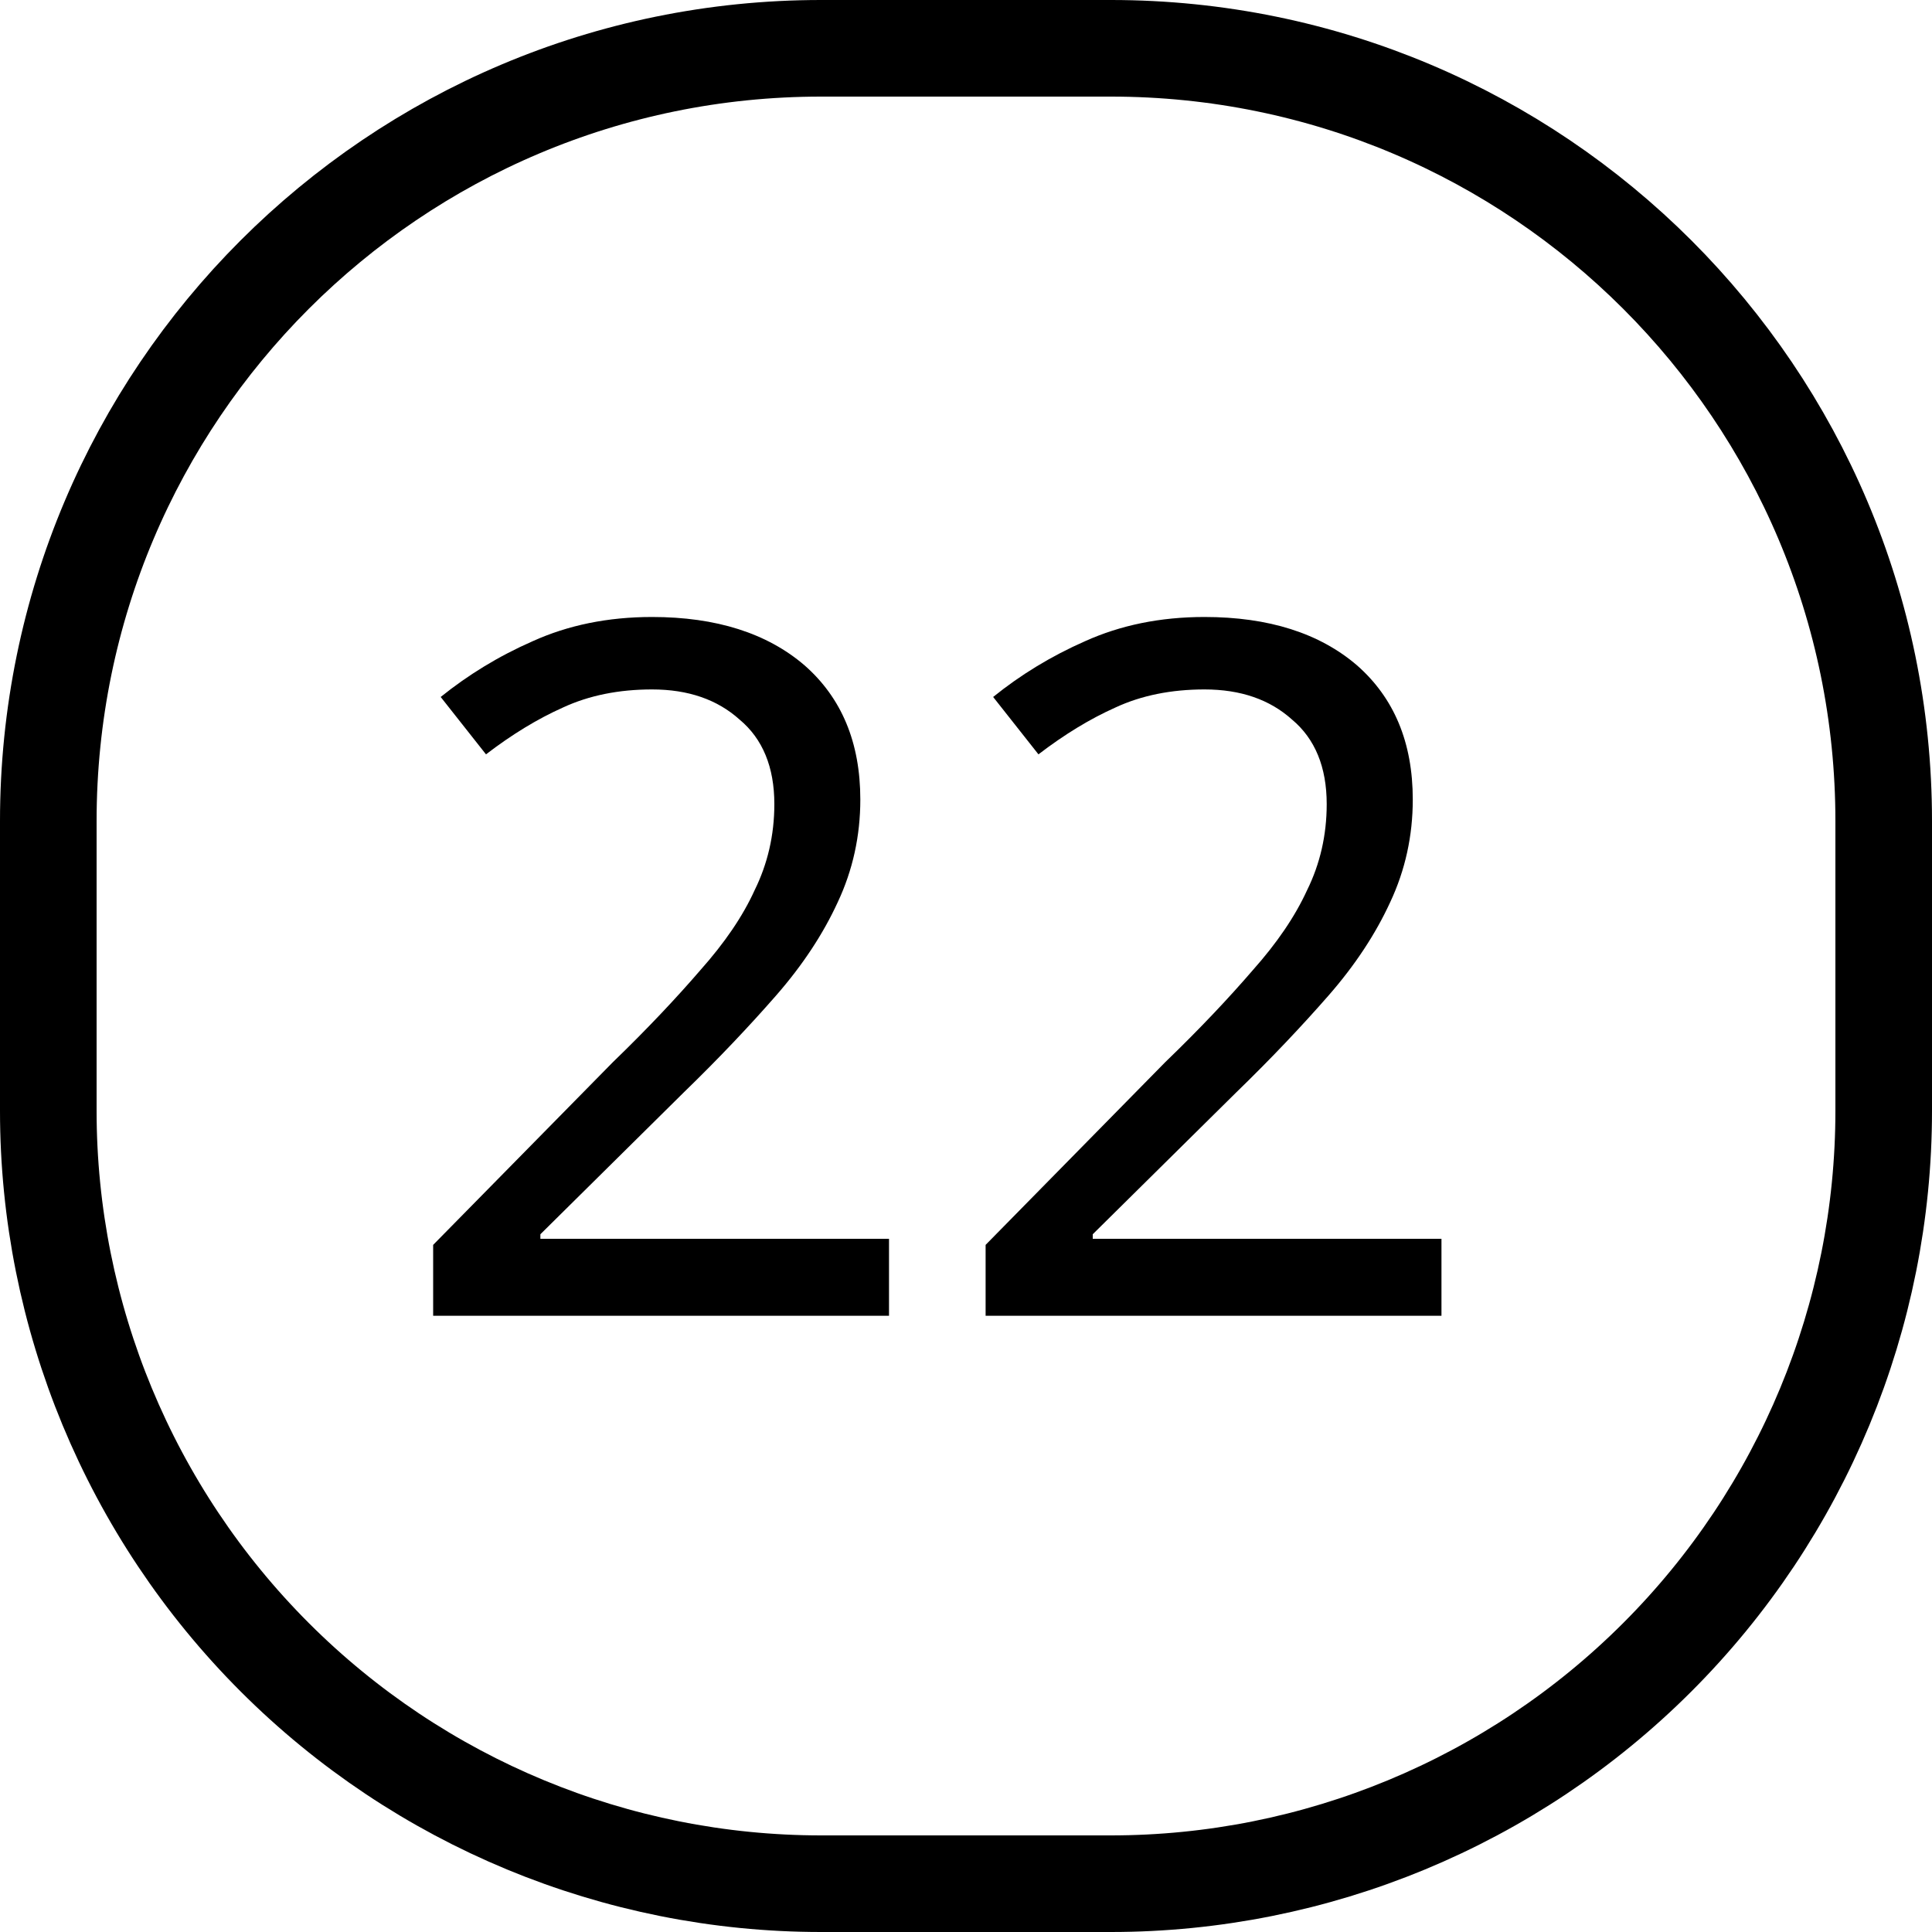
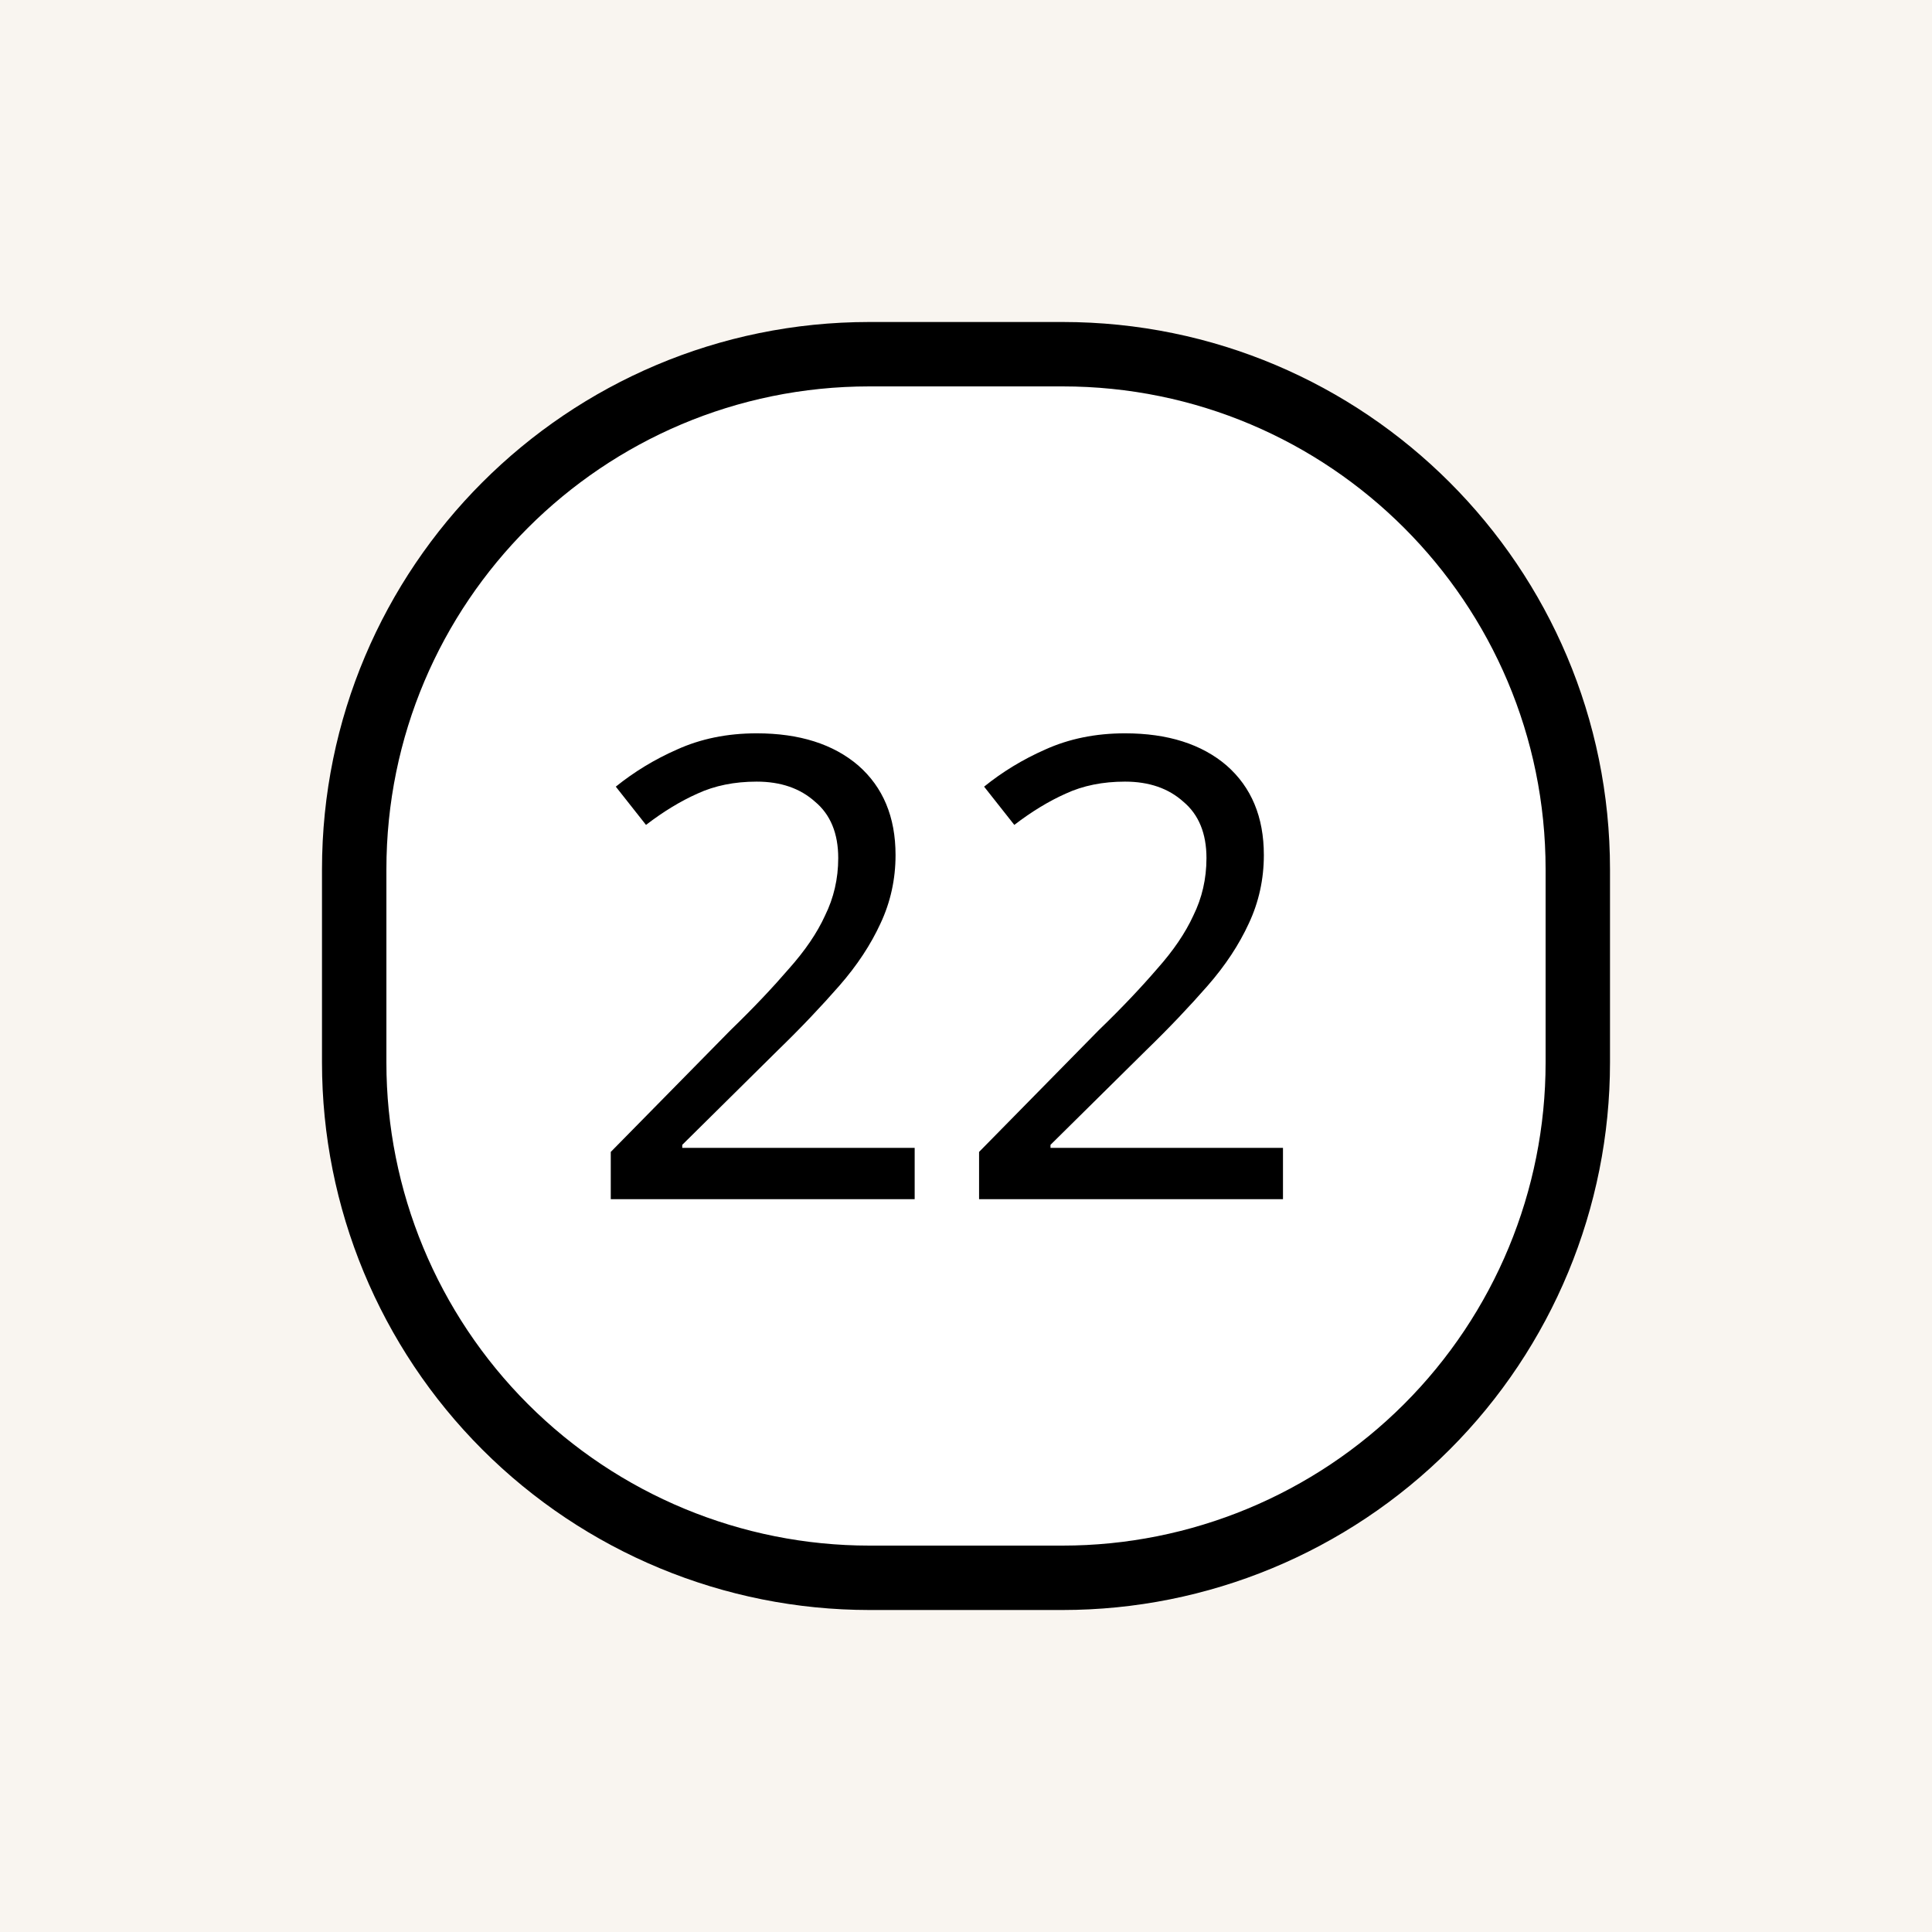
- <svg xmlns="http://www.w3.org/2000/svg" width="20pt" height="20pt" viewBox="0 0 20 20" version="1.1">
+ <svg xmlns="http://www.w3.org/2000/svg" width="30pt" height="30pt" viewBox="0 0 30 30" version="1.1">
  <g id="surface228">
-     <path style="fill-rule:nonzero;fill:rgb(100%,100%,100%);fill-opacity:1;stroke-width:1;stroke-linecap:butt;stroke-linejoin:miter;stroke:rgb(0%,0%,0%);stroke-opacity:1;stroke-miterlimit:10;" d="M 11.5 0.5 C 15.918 0.5 19.5 4.082 19.5 8.5 L 19.5 11.5 C 19.5 13.621 18.656 15.656 17.156 17.156 C 15.656 18.656 13.621 19.5 11.5 19.5 L 8.5 19.5 C 6.379 19.5 4.344 18.656 2.844 17.156 C 1.344 15.656 0.5 13.621 0.5 11.5 L 0.5 8.5 C 0.5 4.082 4.082 0.5 8.5 0.5 Z M 11.5 0.5 " />
-     <path style=" stroke:none;fill-rule:nonzero;fill:rgb(0%,0%,0%);fill-opacity:1;" d="M 9.203 13.621 L 4.484 13.621 L 4.484 12.887 L 6.344 10.996 C 6.707 10.645 7.008 10.324 7.25 10.043 C 7.5 9.762 7.688 9.488 7.812 9.215 C 7.945 8.945 8.016 8.648 8.016 8.324 C 8.016 7.941 7.895 7.648 7.656 7.449 C 7.426 7.242 7.125 7.137 6.75 7.137 C 6.406 7.137 6.098 7.199 5.828 7.324 C 5.566 7.441 5.301 7.602 5.031 7.809 L 4.562 7.215 C 4.844 6.988 5.16 6.793 5.516 6.637 C 5.879 6.473 6.289 6.387 6.75 6.387 C 7.414 6.387 7.941 6.555 8.328 6.887 C 8.711 7.223 8.906 7.684 8.906 8.277 C 8.906 8.652 8.828 9.008 8.672 9.34 C 8.523 9.664 8.312 9.988 8.031 10.309 C 7.758 10.621 7.441 10.957 7.078 11.309 L 5.594 12.777 L 5.594 12.824 L 9.203 12.824 Z M 14.922 13.621 L 10.203 13.621 L 10.203 12.887 L 12.062 10.996 C 12.426 10.645 12.727 10.324 12.969 10.043 C 13.219 9.762 13.406 9.488 13.531 9.215 C 13.664 8.945 13.734 8.648 13.734 8.324 C 13.734 7.941 13.613 7.648 13.375 7.449 C 13.145 7.242 12.844 7.137 12.469 7.137 C 12.125 7.137 11.816 7.199 11.547 7.324 C 11.285 7.441 11.02 7.602 10.75 7.809 L 10.281 7.215 C 10.562 6.988 10.879 6.793 11.234 6.637 C 11.598 6.473 12.008 6.387 12.469 6.387 C 13.133 6.387 13.66 6.555 14.047 6.887 C 14.43 7.223 14.625 7.684 14.625 8.277 C 14.625 8.652 14.547 9.008 14.391 9.34 C 14.242 9.664 14.031 9.988 13.75 10.309 C 13.477 10.621 13.16 10.957 12.797 11.309 L 11.312 12.777 L 11.312 12.824 L 14.922 12.824 Z M 4 2.93 " />
+     <rect x="0" y="0" width="30" height="30" style="fill:hsl(30,44%,96%);stroke:none;" />
+     <g transform="translate(5,5)">
+       <path style="fill-rule:nonzero;fill:rgb(100%,100%,100%);fill-opacity:1;stroke-width:1;stroke-linecap:butt;stroke-linejoin:miter;stroke:rgb(0%,0%,0%);stroke-opacity:1;stroke-miterlimit:10;" d="M 11.5 0.5 C 15.918 0.5 19.5 4.082 19.5 8.5 L 19.5 11.5 C 19.5 13.621 18.656 15.656 17.156 17.156 C 15.656 18.656 13.621 19.5 11.5 19.5 L 8.5 19.5 C 6.379 19.5 4.344 18.656 2.844 17.156 C 1.344 15.656 0.5 13.621 0.5 11.5 L 0.5 8.5 C 0.5 4.082 4.082 0.5 8.5 0.5 Z M 11.5 0.5 " />
+       <path style=" stroke:none;fill-rule:nonzero;fill:rgb(0%,0%,0%);fill-opacity:1;" d="M 9.203 13.621 L 4.484 13.621 L 4.484 12.887 L 6.344 10.996 C 6.707 10.645 7.008 10.324 7.25 10.043 C 7.5 9.762 7.688 9.488 7.812 9.215 C 7.945 8.945 8.016 8.648 8.016 8.324 C 8.016 7.941 7.895 7.648 7.656 7.449 C 7.426 7.242 7.125 7.137 6.75 7.137 C 6.406 7.137 6.098 7.199 5.828 7.324 C 5.566 7.441 5.301 7.602 5.031 7.809 L 4.562 7.215 C 4.844 6.988 5.16 6.793 5.516 6.637 C 5.879 6.473 6.289 6.387 6.75 6.387 C 7.414 6.387 7.941 6.555 8.328 6.887 C 8.711 7.223 8.906 7.684 8.906 8.277 C 8.906 8.652 8.828 9.008 8.672 9.34 C 8.523 9.664 8.312 9.988 8.031 10.309 C 7.758 10.621 7.441 10.957 7.078 11.309 L 5.594 12.777 L 5.594 12.824 L 9.203 12.824 Z M 14.922 13.621 L 10.203 13.621 L 10.203 12.887 L 12.062 10.996 C 12.426 10.645 12.727 10.324 12.969 10.043 C 13.219 9.762 13.406 9.488 13.531 9.215 C 13.664 8.945 13.734 8.648 13.734 8.324 C 13.734 7.941 13.613 7.648 13.375 7.449 C 13.145 7.242 12.844 7.137 12.469 7.137 C 12.125 7.137 11.816 7.199 11.547 7.324 C 11.285 7.441 11.02 7.602 10.75 7.809 L 10.281 7.215 C 10.562 6.988 10.879 6.793 11.234 6.637 C 11.598 6.473 12.008 6.387 12.469 6.387 C 13.133 6.387 13.66 6.555 14.047 6.887 C 14.43 7.223 14.625 7.684 14.625 8.277 C 14.625 8.652 14.547 9.008 14.391 9.34 C 14.242 9.664 14.031 9.988 13.75 10.309 C 13.477 10.621 13.16 10.957 12.797 11.309 L 11.312 12.777 L 11.312 12.824 L 14.922 12.824 Z M 4 2.93 " />
+     </g>
  </g>
</svg>
